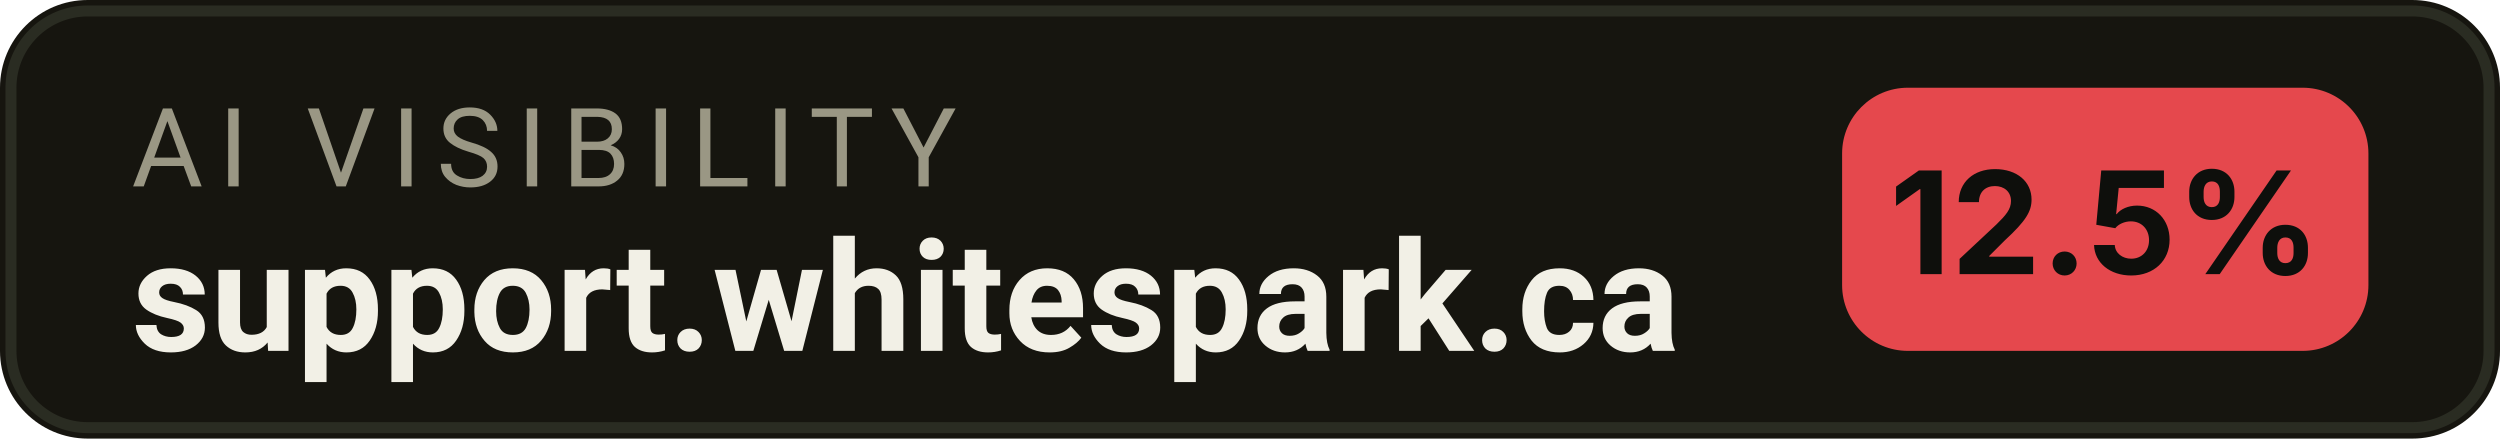
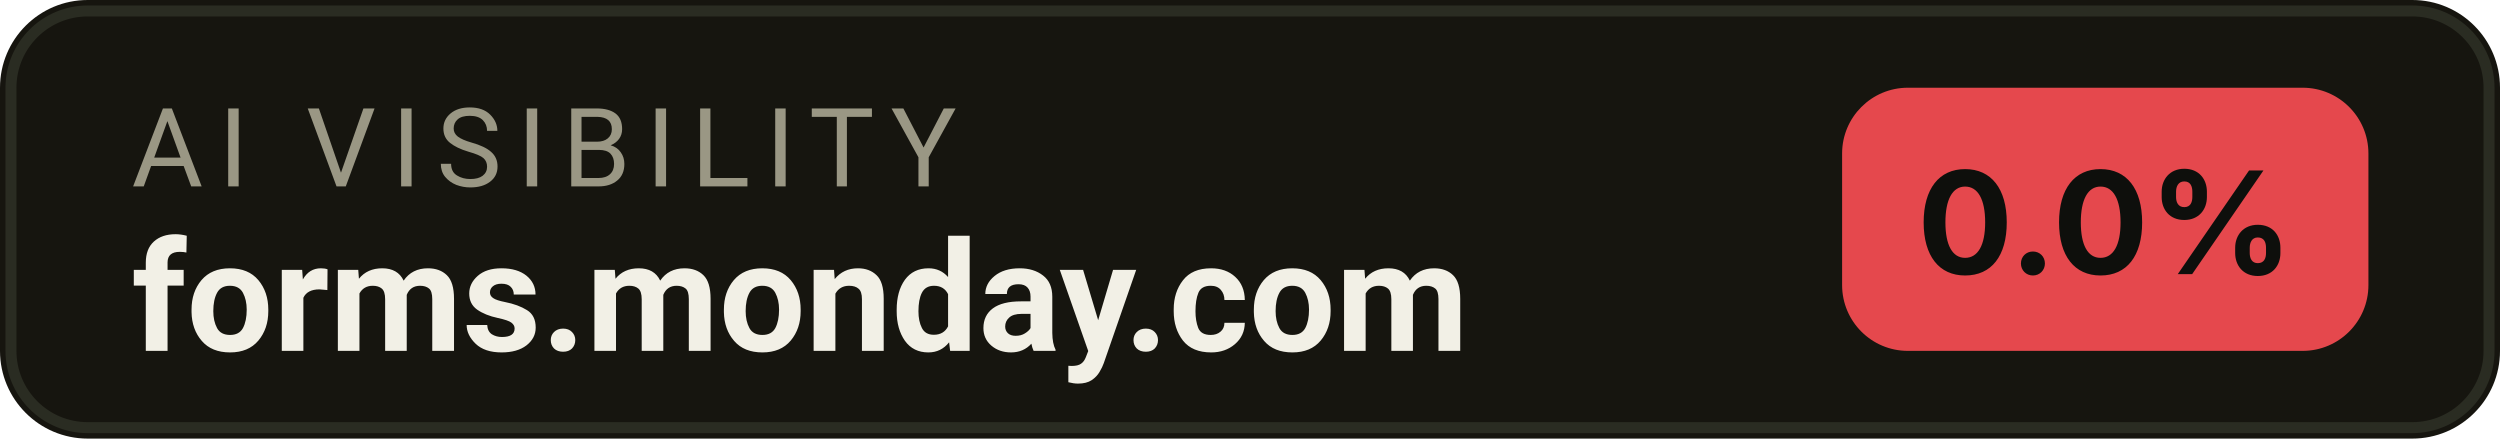
- <svg xmlns="http://www.w3.org/2000/svg" width="228" height="40" role="img" aria-label="AI visibility 12.5% for support.whitespark.ca">
+ <svg xmlns="http://www.w3.org/2000/svg" width="228" height="40" role="img" aria-label="AI visibility 0.0% for forms.monday.com">
  <rect width="228" height="40" rx="8" fill="#16150f" />
  <rect x="1" y="1" width="226" height="38" rx="7" fill="#16150f" stroke="#2a2c22" />
  <text x="12" y="17" font-family="ui-sans-serif,-apple-system,Segoe UI,Roboto,sans-serif" font-size="10" letter-spacing="1.4" fill="#9a9784">AI VISIBILITY</text>
-   <text x="12" y="32" font-family="ui-sans-serif,-apple-system,Segoe UI,Roboto,sans-serif" font-size="14" font-weight="700" fill="#f2f0e6">support.whitespark.ca</text>
+   <text x="12" y="32" font-family="ui-sans-serif,-apple-system,Segoe UI,Roboto,sans-serif" font-size="14" font-weight="700" fill="#f2f0e6">forms.monday.com</text>
  <rect x="168" y="8" width="48" height="24" rx="6" fill="#e5484d" />
-   <text x="192" y="25" text-anchor="middle" font-family="ui-sans-serif,-apple-system,sans-serif" font-size="13" font-weight="700" fill="#0e0f0c">12.5%</text>
+   <text x="192" y="25" text-anchor="middle" font-family="ui-sans-serif,-apple-system,sans-serif" font-size="13" font-weight="700" fill="#0e0f0c">0.0%</text>
</svg>
